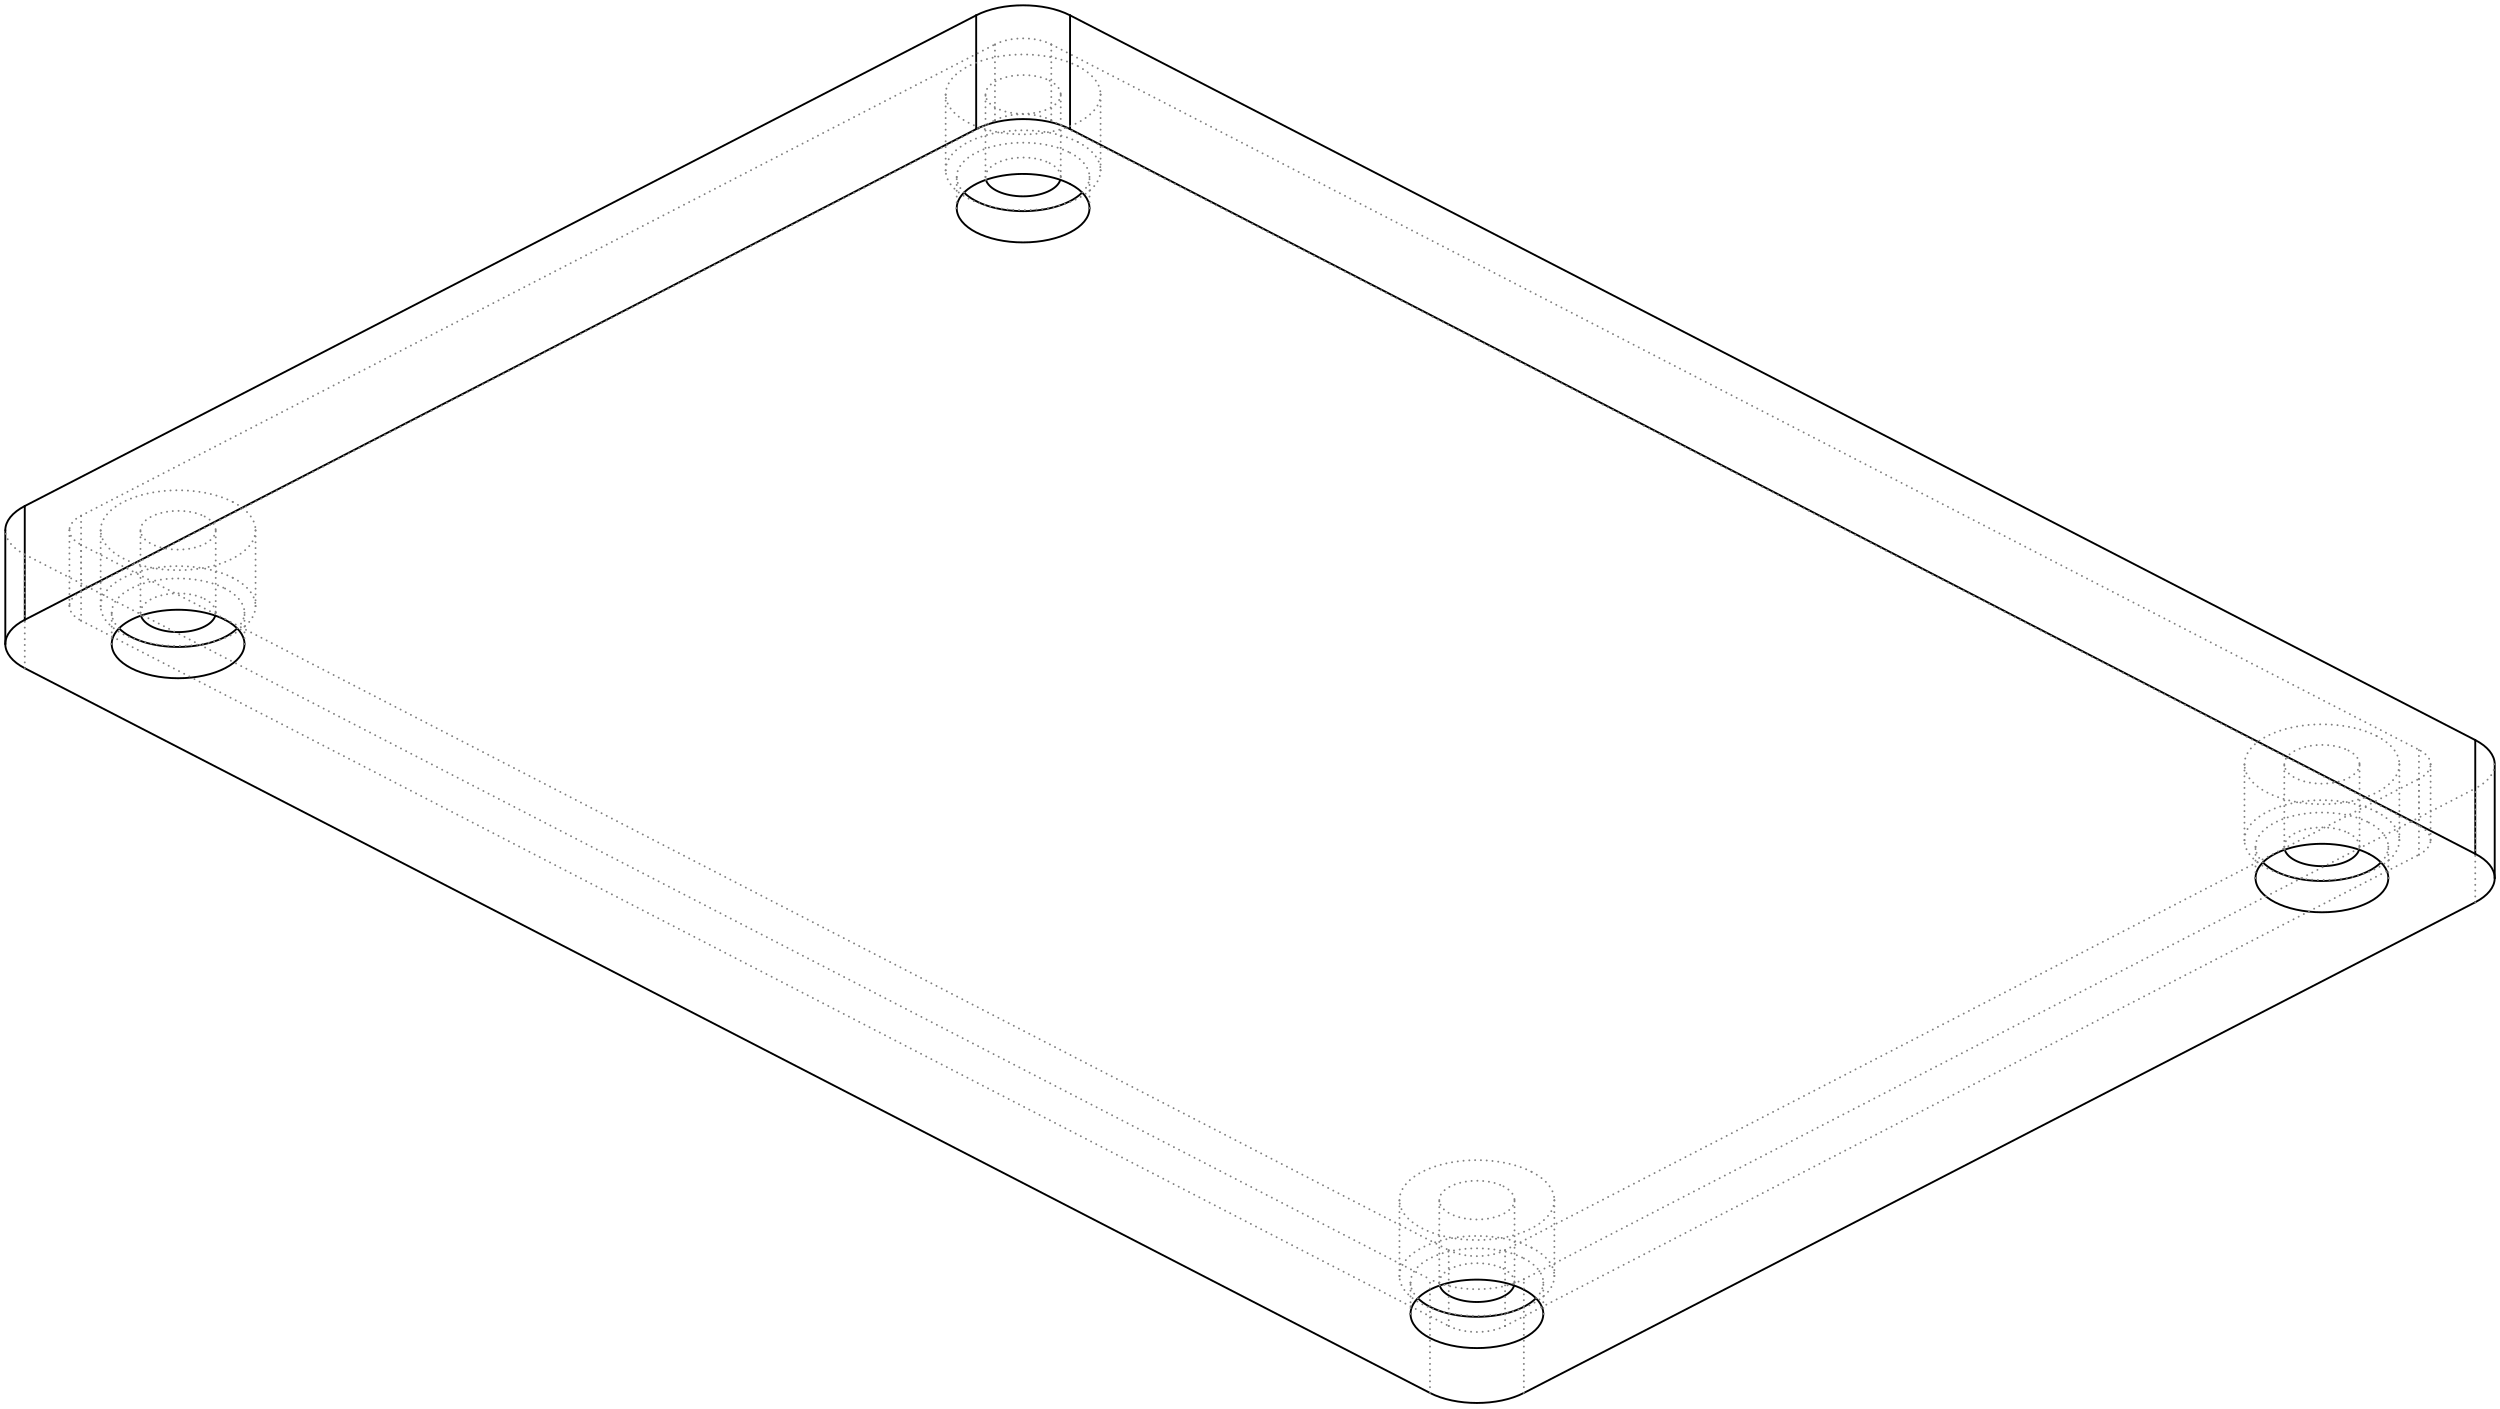
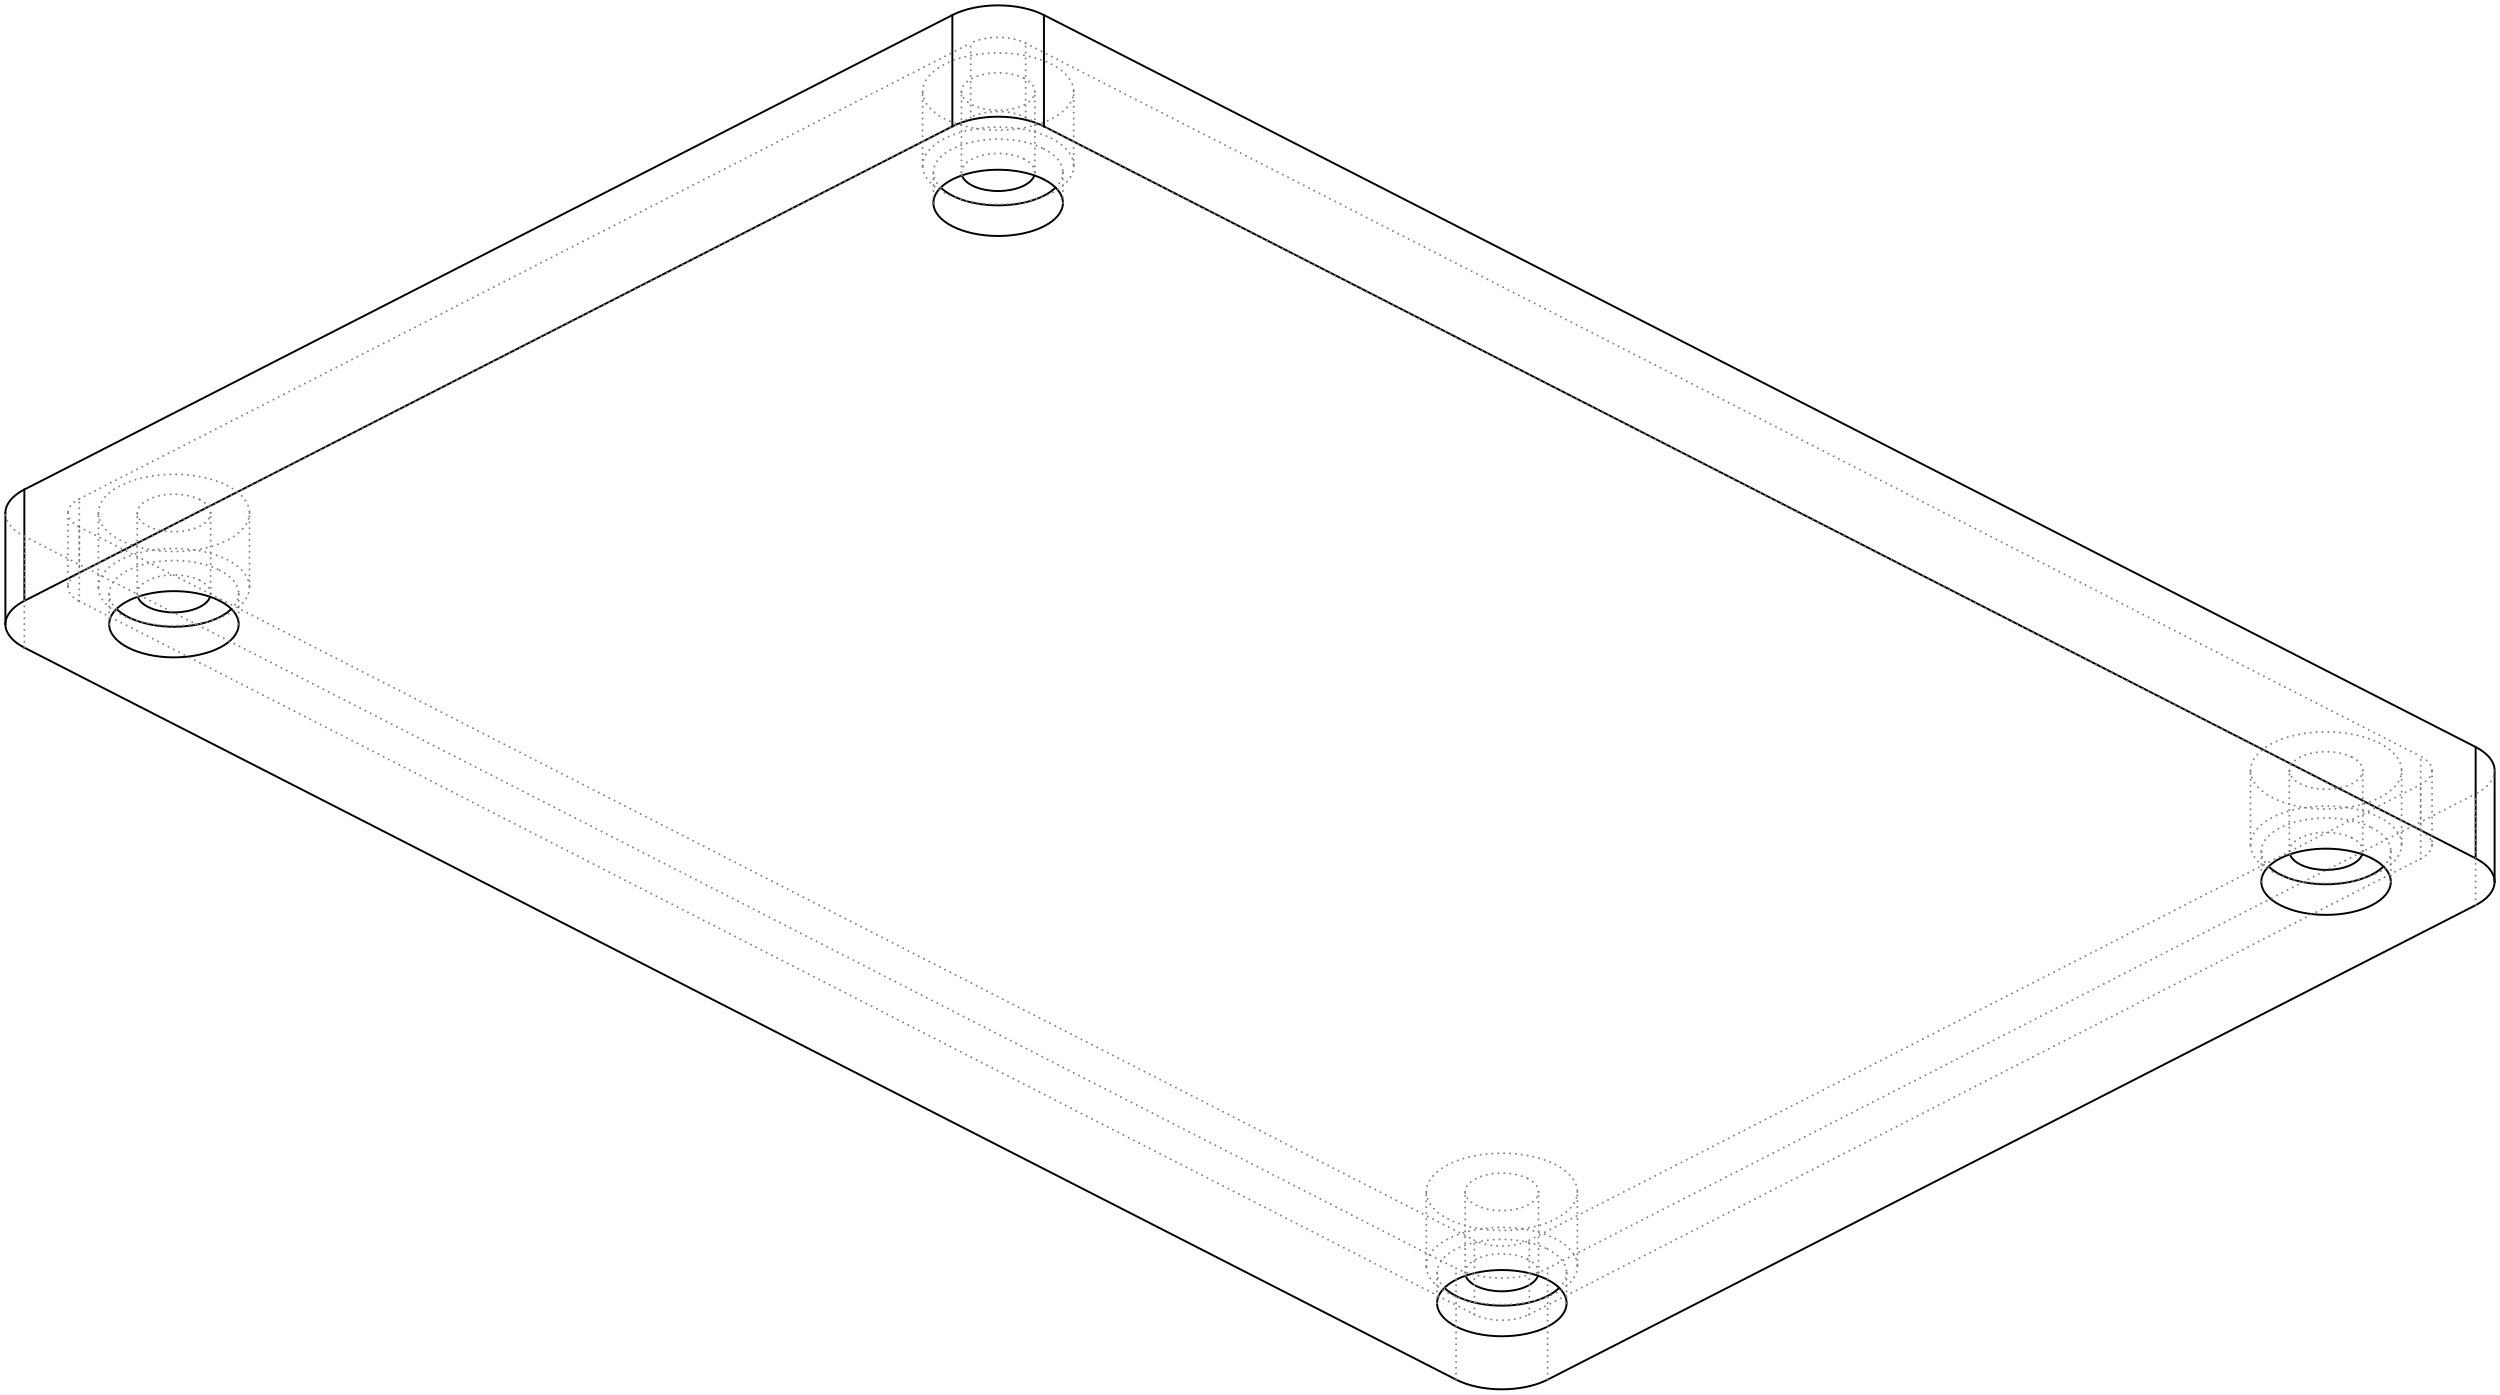
- <svg xmlns="http://www.w3.org/2000/svg" width="117.922mm" height="66.426mm" viewBox="-56.485 -32.974 112.969 63.636" version="1.1">
+ <svg xmlns="http://www.w3.org/2000/svg" width="116.05mm" height="64.743mm" viewBox="-57.909 -33.474 115.818 64.613" version="1.1">
  <g transform="scale(1,-1)" stroke-linecap="round">
-     <g fill="none" stroke="rgb(0,0,0)" stroke-width="0.086" id="visible">
-       <line x1="-55.366" y1="2.779" x2="8.132" y2="-29.97" />
-       <path d="M -55.366,2.779 A 3.0,1.547 0.0 0,0 -56.245,3.873" />
-       <path d="M -56.245,3.873 A 3.0,1.547 0.0 0,0 -55.366,4.967" />
-       <path d="M -56.245,9.014 A 3.0,1.547 0.0 0,0 -55.366,10.108" />
-       <path d="M 12.374,-29.97 A 3.0,1.547 0.0 0,0 8.132,-29.97" />
-       <line x1="-55.366" y1="4.967" x2="-12.374" y2="27.14" />
-       <line x1="12.374" y1="-29.97" x2="55.366" y2="-7.797" />
-       <path d="M -12.374,27.14 A 3.0,1.547 0.0 0,0 -8.132,27.14" />
-       <path d="M 55.366,-5.609 A 3.0,1.547 0.0 0,0 56.245,-6.703" />
-       <path d="M 56.245,-6.703 A 3.0,1.547 0.0 0,0 55.366,-7.797" />
-       <line x1="-8.132" y1="27.14" x2="55.366" y2="-5.609" />
-       <path d="M -46.315,4.967 A 3.0,1.547 0.0 0,0 -45.437,3.873" />
-       <path d="M -45.437,3.873 A 3.0,1.547 0.0 1,0 -51.437,3.873" />
-       <path d="M -51.437,3.873 A 3.0,1.547 0.0 0,0 -46.315,4.967" />
-       <path d="M -8.132,24.661 A 3.0,1.547 0.0 0,0 -7.253,23.567" />
-       <path d="M -7.253,23.567 A 3.0,1.547 0.0 1,0 -13.253,23.567" />
-       <path d="M -13.253,23.567 A 3.0,1.547 0.0 0,0 -8.132,24.661" />
-       <path d="M 12.374,-25.302 A 3.0,1.547 0.0 0,0 13.253,-26.396" />
-       <path d="M 13.253,-26.396 A 3.0,1.547 0.0 1,0 7.253,-26.396" />
-       <path d="M 7.253,-26.396 A 3.0,1.547 0.0 0,0 12.374,-25.302" />
-       <path d="M 50.558,-5.609 A 3.0,1.547 0.0 0,0 51.437,-6.703" />
-       <path d="M 51.437,-6.703 A 3.0,1.547 0.0 1,0 45.437,-6.703" />
-       <path d="M 45.437,-6.703 A 3.0,1.547 0.0 0,0 50.558,-5.609" />
-       <line x1="-55.366" y1="10.108" x2="-12.374" y2="32.281" />
-       <path d="M -12.374,32.281 A 3.0,1.547 0.0 0,0 -8.132,32.281" />
-       <path d="M 55.366,-0.468 A 3.0,1.547 0.0 0,0 56.245,-1.562" />
-       <line x1="-8.132" y1="32.281" x2="55.366" y2="-0.468" />
-       <path d="M -45.768,4.58 A 3.0,1.547 0.0 0,0 -51.105,4.58" />
-       <path d="M -7.584,24.273 A 3.0,1.547 0.0 0,0 -12.922,24.273" />
-       <path d="M 12.922,-25.689 A 3.0,1.547 0.0 0,0 7.584,-25.689" />
-       <path d="M 51.105,-5.996 A 3.0,1.547 0.0 0,0 45.768,-5.996" />
-       <path d="M -46.756,5.155 A 1.7,0.877 0.0 0,0 -50.117,5.155" />
-       <path d="M -8.572,24.848 A 1.7,0.877 0.0 0,0 -11.934,24.848" />
-       <path d="M 11.934,-25.114 A 1.7,0.877 0.0 0,0 8.572,-25.114" />
-       <path d="M 50.117,-5.421 A 1.7,0.877 0.0 0,0 46.756,-5.421" />
-       <line x1="-55.366" y1="4.967" x2="-55.366" y2="10.108" />
-       <line x1="-12.374" y1="27.14" x2="-12.374" y2="32.281" />
-       <line x1="-8.132" y1="27.14" x2="-8.132" y2="32.281" />
-       <line x1="55.366" y1="-5.609" x2="55.366" y2="-0.468" />
-       <line x1="-56.245" y1="9.014" x2="-56.245" y2="3.873" />
-       <line x1="56.245" y1="-1.562" x2="56.245" y2="-6.703" />
+     <g fill="none" stroke="rgb(0,0,0)" stroke-width="0.09" id="visible">
+       <line x1="-56.781" y1="3.47" x2="9.546" y2="-30.44" />
+       <path d="M -56.781,3.47 A 3.0,1.534 0.0 0,0 -57.659,4.554" />
+       <path d="M -57.659,4.554 A 3.0,1.534 0.0 0,0 -56.781,5.639" />
+       <path d="M -57.659,9.711 A 3.0,1.534 0.0 0,0 -56.781,10.796" />
+       <path d="M 13.789,-30.44 A 3.0,1.534 0.0 0,0 9.546,-30.44" />
+       <line x1="-56.781" y1="5.639" x2="-13.789" y2="27.619" />
+       <line x1="13.789" y1="-30.44" x2="56.781" y2="-8.46" />
+       <path d="M -13.789,27.619 A 3.0,1.534 0.0 0,0 -9.546,27.619" />
+       <path d="M 56.781,-6.291 A 3.0,1.534 0.0 0,0 57.659,-7.376" />
+       <path d="M 57.659,-7.376 A 3.0,1.534 0.0 0,0 56.781,-8.46" />
+       <line x1="-9.546" y1="27.619" x2="56.781" y2="-6.291" />
+       <path d="M -47.73,5.639 A 3.0,1.534 0.0 0,0 -46.851,4.554" />
+       <path d="M -46.851,4.554 A 3.0,1.534 0.0 0,0 -52.851,4.554" />
+       <path d="M -52.851,4.554 A 3.0,1.534 0.0 0,0 -47.73,5.639" />
+       <path d="M -9.546,25.161 A 3.0,1.534 0.0 0,0 -8.667,24.076" />
+       <path d="M -8.667,24.076 A 3.0,1.534 0.0 0,0 -14.667,24.076" />
+       <path d="M -14.667,24.076 A 3.0,1.534 0.0 0,0 -9.546,25.161" />
+       <path d="M 13.789,-25.813 A 3.0,1.534 0.0 0,0 14.667,-26.897" />
+       <path d="M 14.667,-26.897 A 3.0,1.534 0.0 0,0 8.667,-26.897" />
+       <path d="M 8.667,-26.897 A 3.0,1.534 0.0 0,0 13.789,-25.813" />
+       <path d="M 51.972,-6.291 A 3.0,1.534 0.0 0,0 52.851,-7.376" />
+       <path d="M 52.851,-7.376 A 3.0,1.534 0.0 0,0 46.851,-7.376" />
+       <path d="M 46.851,-7.376 A 3.0,1.534 0.0 0,0 51.972,-6.291" />
+       <line x1="-56.781" y1="10.796" x2="-13.789" y2="32.776" />
+       <path d="M -13.789,32.776 A 3.0,1.534 0.0 0,0 -9.546,32.776" />
+       <path d="M 56.781,-1.134 A 3.0,1.534 0.0 0,0 57.659,-2.219" />
+       <line x1="-9.546" y1="32.776" x2="56.781" y2="-1.134" />
+       <path d="M -47.191,5.263 A 3.0,1.534 0.0 0,0 -52.511,5.263" />
+       <path d="M -9.007,24.785 A 3.0,1.534 0.0 0,0 -14.327,24.785" />
+       <path d="M 14.327,-26.188 A 3.0,1.534 0.0 0,0 9.007,-26.188" />
+       <path d="M 52.511,-6.667 A 3.0,1.534 0.0 0,0 47.191,-6.667" />
+       <path d="M -48.175,5.827 A 1.7,0.869 0.0 0,0 -51.527,5.827" />
+       <path d="M -9.991,25.348 A 1.7,0.869 0.0 0,0 -13.343,25.348" />
+       <path d="M 13.343,-25.625 A 1.7,0.869 0.0 0,0 9.991,-25.625" />
+       <path d="M 51.527,-6.103 A 1.7,0.869 0.0 0,0 48.175,-6.103" />
+       <line x1="-56.781" y1="5.639" x2="-56.781" y2="10.796" />
+       <line x1="-13.789" y1="27.619" x2="-13.789" y2="32.776" />
+       <line x1="-9.546" y1="27.619" x2="-9.546" y2="32.776" />
+       <line x1="56.781" y1="-6.291" x2="56.781" y2="-1.134" />
+       <line x1="-57.659" y1="9.711" x2="-57.659" y2="4.554" />
+       <line x1="57.659" y1="-2.219" x2="57.659" y2="-7.376" />
    </g>
-     <g fill="none" stroke="rgb(128,128,128)" stroke-width="0.086" id="hidden" stroke-dasharray="0.002 0.26">
-       <line x1="-55.366" y1="7.92" x2="8.132" y2="-24.83" />
-       <path d="M -55.366,7.92 A 3.0,1.547 0.0 0,0 -56.245,9.014" />
-       <path d="M 12.374,-24.83 A 3.0,1.547 0.0 0,0 8.132,-24.83" />
-       <line x1="12.374" y1="-24.83" x2="55.366" y2="-2.656" />
-       <path d="M 56.245,-1.562 A 3.0,1.547 0.0 0,0 55.366,-2.656" />
-       <path d="M -52.821,9.67 A 1.8,0.928 180.0 0,1 -53.348,9.014" />
-       <path d="M -53.348,9.014 A 1.8,0.928 180.0 0,1 -52.821,8.357" />
-       <line x1="-52.821" y1="9.67" x2="-11.526" y2="30.968" />
-       <path d="M -8.98,30.968 A 1.8,0.928 180.0 0,1 -11.526,30.968" />
-       <line x1="-8.98" y1="30.968" x2="52.821" y2="-0.906" />
-       <path d="M 52.821,-2.219 A 1.8,0.928 180.0 0,1 53.348,-1.562" />
-       <path d="M 53.348,-1.562 A 1.8,0.928 180.0 0,1 52.821,-0.906" />
-       <line x1="11.526" y1="-23.517" x2="52.821" y2="-2.219" />
-       <path d="M 8.98,-23.517 A 1.8,0.928 180.0 0,1 11.526,-23.517" />
-       <line x1="-52.821" y1="8.357" x2="8.98" y2="-23.517" />
-       <path d="M -46.315,6.381 A 3.0,1.547 0.0 0,0 -45.437,5.287" />
-       <path d="M -45.437,5.287 A 3.0,1.547 0.0 0,0 -45.768,4.58" />
-       <path d="M -51.105,4.58 A 3.0,1.547 0.0 0,0 -51.437,5.287" />
-       <path d="M -51.437,5.287 A 3.0,1.547 0.0 0,0 -46.315,6.381" />
-       <path d="M -8.132,26.074 A 3.0,1.547 0.0 0,0 -7.253,24.98" />
-       <path d="M -7.253,24.98 A 3.0,1.547 0.0 0,0 -7.584,24.273" />
-       <path d="M -12.922,24.273 A 3.0,1.547 0.0 0,0 -13.253,24.98" />
-       <path d="M -13.253,24.98 A 3.0,1.547 0.0 0,0 -8.132,26.074" />
-       <path d="M 12.374,-23.888 A 3.0,1.547 0.0 0,0 13.253,-24.982" />
-       <path d="M 13.253,-24.982 A 3.0,1.547 0.0 0,0 12.922,-25.689" />
-       <path d="M 7.584,-25.689 A 3.0,1.547 0.0 0,0 7.253,-24.982" />
-       <path d="M 7.253,-24.982 A 3.0,1.547 0.0 0,0 12.374,-23.888" />
-       <path d="M 50.558,-4.195 A 3.0,1.547 0.0 0,0 51.437,-5.289" />
-       <path d="M 51.437,-5.289 A 3.0,1.547 0.0 0,0 51.105,-5.996" />
-       <path d="M 45.768,-5.996 A 3.0,1.547 0.0 0,0 45.437,-5.289" />
-       <path d="M 45.437,-5.289 A 3.0,1.547 0.0 0,0 50.558,-4.195" />
-       <path d="M -52.821,6.243 A 1.8,0.928 180.0 0,1 -53.348,5.587" />
-       <path d="M -53.348,5.587 A 1.8,0.928 180.0 0,1 -52.821,4.93" />
-       <line x1="-52.821" y1="6.243" x2="-11.526" y2="27.541" />
-       <path d="M -8.98,27.541 A 1.8,0.928 180.0 0,1 -11.526,27.541" />
-       <line x1="-8.98" y1="27.541" x2="52.821" y2="-4.333" />
-       <path d="M 52.821,-5.646 A 1.8,0.928 180.0 0,1 53.348,-4.989" />
-       <path d="M 53.348,-4.989 A 1.8,0.928 180.0 0,1 52.821,-4.333" />
-       <line x1="11.526" y1="-26.944" x2="52.821" y2="-5.646" />
-       <path d="M 8.98,-26.944 A 1.8,0.928 180.0 0,1 11.526,-26.944" />
-       <line x1="-52.821" y1="4.93" x2="8.98" y2="-26.944" />
-       <path d="M -47.235,5.907 A 1.7,0.877 0.0 0,0 -46.737,5.287" />
-       <path d="M -46.737,5.287 A 1.7,0.877 0.0 0,0 -46.756,5.155" />
-       <path d="M -50.117,5.155 A 1.7,0.877 0.0 0,0 -50.137,5.287" />
-       <path d="M -50.137,5.287 A 1.7,0.877 0.0 0,0 -47.235,5.907" />
-       <path d="M -9.051,25.6 A 1.7,0.877 0.0 0,0 -8.553,24.98" />
-       <path d="M -8.553,24.98 A 1.7,0.877 0.0 0,0 -8.572,24.848" />
-       <path d="M -11.934,24.848 A 1.7,0.877 0.0 0,0 -11.953,24.98" />
-       <path d="M -11.953,24.98 A 1.7,0.877 0.0 0,0 -9.051,25.6" />
-       <path d="M 11.455,-24.362 A 1.7,0.877 0.0 0,0 11.953,-24.982" />
-       <path d="M 11.953,-24.982 A 1.7,0.877 0.0 0,0 11.934,-25.114" />
-       <path d="M 8.572,-25.114 A 1.7,0.877 0.0 0,0 8.553,-24.982" />
-       <path d="M 8.553,-24.982 A 1.7,0.877 0.0 0,0 11.455,-24.362" />
-       <path d="M 49.639,-4.669 A 1.7,0.877 0.0 0,0 50.137,-5.289" />
-       <path d="M 50.137,-5.289 A 1.7,0.877 0.0 0,0 50.117,-5.421" />
-       <path d="M 46.756,-5.421 A 1.7,0.877 0.0 0,0 46.737,-5.289" />
-       <path d="M 46.737,-5.289 A 1.7,0.877 0.0 0,0 49.639,-4.669" />
-       <path d="M -45.962,6.863 A 3.5,1.805 0.0 0,0 -44.937,5.587" />
-       <path d="M -44.937,5.587 A 3.5,1.805 0.0 1,0 -51.937,5.587" />
-       <path d="M -51.937,5.587 A 3.5,1.805 0.0 0,0 -45.962,6.863" />
-       <path d="M -7.778,26.556 A 3.5,1.805 0.0 0,0 -6.753,25.28" />
-       <path d="M -6.753,25.28 A 3.5,1.805 0.0 1,0 -13.753,25.28" />
-       <path d="M -13.753,25.28 A 3.5,1.805 0.0 0,0 -7.778,26.556" />
-       <path d="M 12.728,-23.406 A 3.5,1.805 0.0 0,0 13.753,-24.683" />
-       <path d="M 13.753,-24.683 A 3.5,1.805 0.0 1,0 6.753,-24.683" />
-       <path d="M 6.753,-24.683 A 3.5,1.805 0.0 0,0 12.728,-23.406" />
-       <path d="M 50.912,-3.713 A 3.5,1.805 0.0 0,0 51.937,-4.989" />
-       <path d="M 51.937,-4.989 A 3.5,1.805 0.0 1,0 44.937,-4.989" />
-       <path d="M 44.937,-4.989 A 3.5,1.805 0.0 0,0 50.912,-3.713" />
-       <path d="M -47.235,9.634 A 1.7,0.877 0.0 0,0 -46.737,9.014" />
-       <path d="M -46.737,9.014 A 1.7,0.877 0.0 1,0 -50.137,9.014" />
-       <path d="M -50.137,9.014 A 1.7,0.877 0.0 0,0 -47.235,9.634" />
-       <path d="M -9.051,29.327 A 1.7,0.877 0.0 0,0 -8.553,28.707" />
-       <path d="M -8.553,28.707 A 1.7,0.877 0.0 1,0 -11.953,28.707" />
-       <path d="M -11.953,28.707 A 1.7,0.877 0.0 0,0 -9.051,29.327" />
-       <path d="M 11.455,-20.636 A 1.7,0.877 0.0 0,0 11.953,-21.256" />
-       <path d="M 11.953,-21.256 A 1.7,0.877 0.0 1,0 8.553,-21.256" />
-       <path d="M 8.553,-21.256 A 1.7,0.877 0.0 0,0 11.455,-20.636" />
-       <path d="M 49.639,-0.942 A 1.7,0.877 0.0 0,0 50.137,-1.562" />
-       <path d="M 50.137,-1.562 A 1.7,0.877 0.0 1,0 46.737,-1.562" />
-       <path d="M 46.737,-1.562 A 1.7,0.877 0.0 0,0 49.639,-0.942" />
-       <path d="M -45.962,10.29 A 3.5,1.805 0.0 0,0 -44.937,9.014" />
-       <path d="M -44.937,9.014 A 3.5,1.805 0.0 1,0 -51.937,9.014" />
-       <path d="M -51.937,9.014 A 3.5,1.805 0.0 0,0 -45.962,10.29" />
-       <path d="M -7.778,29.983 A 3.5,1.805 0.0 0,0 -6.753,28.707" />
-       <path d="M -6.753,28.707 A 3.5,1.805 0.0 1,0 -13.753,28.707" />
-       <path d="M -13.753,28.707 A 3.5,1.805 0.0 0,0 -7.778,29.983" />
-       <path d="M 12.728,-19.979 A 3.5,1.805 0.0 0,0 13.753,-21.256" />
-       <path d="M 13.753,-21.256 A 3.5,1.805 0.0 1,0 6.753,-21.256" />
-       <path d="M 6.753,-21.256 A 3.5,1.805 0.0 0,0 12.728,-19.979" />
-       <path d="M 50.912,-0.286 A 3.5,1.805 0.0 0,0 51.937,-1.562" />
-       <path d="M 51.937,-1.562 A 3.5,1.805 0.0 1,0 44.937,-1.562" />
-       <path d="M 44.937,-1.562 A 3.5,1.805 0.0 0,0 50.912,-0.286" />
-       <line x1="-45.437" y1="3.873" x2="-45.437" y2="5.287" />
-       <line x1="-51.437" y1="3.873" x2="-51.437" y2="5.287" />
-       <line x1="-7.253" y1="23.567" x2="-7.253" y2="24.98" />
-       <line x1="-13.253" y1="23.567" x2="-13.253" y2="24.98" />
-       <line x1="13.253" y1="-26.396" x2="13.253" y2="-24.982" />
-       <line x1="7.253" y1="-26.396" x2="7.253" y2="-24.982" />
-       <line x1="51.437" y1="-6.703" x2="51.437" y2="-5.289" />
-       <line x1="45.437" y1="-6.703" x2="45.437" y2="-5.289" />
-       <line x1="-53.348" y1="9.014" x2="-53.348" y2="5.587" />
-       <line x1="53.348" y1="-1.562" x2="53.348" y2="-4.989" />
-       <line x1="-46.737" y1="5.287" x2="-46.737" y2="9.014" />
-       <line x1="-50.137" y1="5.287" x2="-50.137" y2="9.014" />
-       <line x1="-8.553" y1="24.98" x2="-8.553" y2="28.707" />
-       <line x1="-11.953" y1="24.98" x2="-11.953" y2="28.707" />
-       <line x1="11.953" y1="-24.982" x2="11.953" y2="-21.256" />
-       <line x1="8.553" y1="-24.982" x2="8.553" y2="-21.256" />
-       <line x1="50.137" y1="-5.289" x2="50.137" y2="-1.562" />
-       <line x1="46.737" y1="-5.289" x2="46.737" y2="-1.562" />
-       <line x1="-44.937" y1="5.587" x2="-44.937" y2="9.014" />
-       <line x1="-51.937" y1="5.587" x2="-51.937" y2="9.014" />
-       <line x1="-6.753" y1="25.28" x2="-6.753" y2="28.707" />
-       <line x1="-13.753" y1="25.28" x2="-13.753" y2="28.707" />
-       <line x1="13.753" y1="-24.683" x2="13.753" y2="-21.256" />
-       <line x1="6.753" y1="-24.683" x2="6.753" y2="-21.256" />
-       <line x1="51.937" y1="-4.989" x2="51.937" y2="-1.562" />
-       <line x1="44.937" y1="-4.989" x2="44.937" y2="-1.562" />
-       <line x1="-55.366" y1="2.779" x2="-55.366" y2="7.92" />
-       <line x1="8.132" y1="-29.97" x2="8.132" y2="-24.83" />
-       <line x1="12.374" y1="-29.97" x2="12.374" y2="-24.83" />
-       <line x1="55.366" y1="-7.797" x2="55.366" y2="-2.656" />
-       <line x1="-52.821" y1="6.243" x2="-52.821" y2="9.67" />
-       <line x1="-52.821" y1="4.93" x2="-52.821" y2="8.357" />
-       <line x1="-11.526" y1="27.541" x2="-11.526" y2="30.968" />
-       <line x1="-8.98" y1="27.541" x2="-8.98" y2="30.968" />
-       <line x1="52.821" y1="-4.333" x2="52.821" y2="-0.906" />
-       <line x1="52.821" y1="-5.646" x2="52.821" y2="-2.219" />
-       <line x1="11.526" y1="-26.944" x2="11.526" y2="-23.517" />
-       <line x1="8.98" y1="-26.944" x2="8.98" y2="-23.517" />
+     <g fill="none" stroke="rgb(128,128,128)" stroke-width="0.09" id="hidden" stroke-dasharray="0.002 0.271">
+       <line x1="-56.781" y1="8.626" x2="9.546" y2="-25.284" />
+       <path d="M -56.781,8.626 A 3.0,1.534 0.0 0,0 -57.659,9.711" />
+       <path d="M 13.789,-25.284 A 3.0,1.534 0.0 0,0 9.546,-25.284" />
+       <line x1="13.789" y1="-25.284" x2="56.781" y2="-3.304" />
+       <path d="M 57.659,-2.219 A 3.0,1.534 0.0 0,0 56.781,-3.304" />
+       <path d="M -54.235,10.362 A 1.8,0.92 180.0 0,1 -54.762,9.711" />
+       <path d="M -54.762,9.711 A 1.8,0.92 180.0 0,1 -54.235,9.06" />
+       <line x1="-54.235" y1="10.362" x2="-12.94" y2="31.474" />
+       <path d="M -10.394,31.474 A 1.8,0.92 180.0 0,1 -12.94,31.474" />
+       <line x1="-10.394" y1="31.474" x2="54.235" y2="-1.568" />
+       <path d="M 54.235,-2.87 A 1.8,0.92 180.0 0,1 54.762,-2.219" />
+       <path d="M 54.762,-2.219 A 1.8,0.92 180.0 0,1 54.235,-1.568" />
+       <line x1="12.94" y1="-23.982" x2="54.235" y2="-2.87" />
+       <path d="M 10.394,-23.982 A 1.8,0.92 180.0 0,1 12.94,-23.982" />
+       <line x1="-54.235" y1="9.06" x2="10.394" y2="-23.982" />
+       <path d="M -47.73,7.057 A 3.0,1.534 0.0 0,0 -46.851,5.972" />
+       <path d="M -46.851,5.972 A 3.0,1.534 0.0 0,0 -47.191,5.263" />
+       <path d="M -52.511,5.263 A 3.0,1.534 0.0 0,0 -52.851,5.972" />
+       <path d="M -52.851,5.972 A 3.0,1.534 0.0 0,0 -47.73,7.057" />
+       <path d="M -9.546,26.579 A 3.0,1.534 0.0 0,0 -8.667,25.494" />
+       <path d="M -8.667,25.494 A 3.0,1.534 0.0 0,0 -9.007,24.785" />
+       <path d="M -14.327,24.785 A 3.0,1.534 0.0 0,0 -14.667,25.494" />
+       <path d="M -14.667,25.494 A 3.0,1.534 0.0 0,0 -9.546,26.579" />
+       <path d="M 13.789,-24.395 A 3.0,1.534 0.0 0,0 14.667,-25.479" />
+       <path d="M 14.667,-25.479 A 3.0,1.534 0.0 0,0 14.327,-26.188" />
+       <path d="M 9.007,-26.188 A 3.0,1.534 0.0 0,0 8.667,-25.479" />
+       <path d="M 8.667,-25.479 A 3.0,1.534 0.0 0,0 13.789,-24.395" />
+       <path d="M 51.972,-4.873 A 3.0,1.534 0.0 0,0 52.851,-5.957" />
+       <path d="M 52.851,-5.957 A 3.0,1.534 0.0 0,0 52.511,-6.667" />
+       <path d="M 47.191,-6.667 A 3.0,1.534 0.0 0,0 46.851,-5.957" />
+       <path d="M 46.851,-5.957 A 3.0,1.534 0.0 0,0 51.972,-4.873" />
+       <path d="M -54.235,6.924 A 1.8,0.92 180.0 0,1 -54.762,6.273" />
+       <path d="M -54.762,6.273 A 1.8,0.92 180.0 0,1 -54.235,5.623" />
+       <line x1="-54.235" y1="6.924" x2="-12.94" y2="28.036" />
+       <path d="M -10.394,28.036 A 1.8,0.92 180.0 0,1 -12.94,28.036" />
+       <line x1="-10.394" y1="28.036" x2="54.235" y2="-5.006" />
+       <path d="M 54.235,-6.307 A 1.8,0.92 180.0 0,1 54.762,-5.657" />
+       <path d="M 54.762,-5.657 A 1.8,0.92 180.0 0,1 54.235,-5.006" />
+       <line x1="12.94" y1="-27.42" x2="54.235" y2="-6.307" />
+       <path d="M 10.394,-27.42 A 1.8,0.92 180.0 0,1 12.94,-27.42" />
+       <line x1="-54.235" y1="5.623" x2="10.394" y2="-27.42" />
+       <path d="M -48.649,6.587 A 1.7,0.869 0.0 0,0 -48.151,5.972" />
+       <path d="M -48.151,5.972 A 1.7,0.869 0.0 0,0 -48.175,5.827" />
+       <path d="M -51.527,5.827 A 1.7,0.869 0.0 0,0 -51.551,5.972" />
+       <path d="M -51.551,5.972 A 1.7,0.869 0.0 0,0 -48.649,6.587" />
+       <path d="M -10.465,26.109 A 1.7,0.869 0.0 0,0 -9.967,25.494" />
+       <path d="M -9.967,25.494 A 1.7,0.869 0.0 0,0 -9.991,25.348" />
+       <path d="M -13.343,25.348 A 1.7,0.869 0.0 0,0 -13.367,25.494" />
+       <path d="M -13.367,25.494 A 1.7,0.869 0.0 0,0 -10.465,26.109" />
+       <path d="M 12.869,-24.865 A 1.7,0.869 0.0 0,0 13.367,-25.479" />
+       <path d="M 13.367,-25.479 A 1.7,0.869 0.0 0,0 13.343,-25.625" />
+       <path d="M 9.991,-25.625 A 1.7,0.869 0.0 0,0 9.967,-25.479" />
+       <path d="M 9.967,-25.479 A 1.7,0.869 0.0 0,0 12.869,-24.865" />
+       <path d="M 51.053,-5.343 A 1.7,0.869 0.0 0,0 51.551,-5.957" />
+       <path d="M 51.551,-5.957 A 1.7,0.869 0.0 0,0 51.527,-6.103" />
+       <path d="M 48.175,-6.103 A 1.7,0.869 0.0 0,0 48.151,-5.957" />
+       <path d="M 48.151,-5.957 A 1.7,0.869 0.0 0,0 51.053,-5.343" />
+       <path d="M -47.376,7.539 A 3.5,1.789 0.0 0,0 -46.351,6.273" />
+       <path d="M -46.351,6.273 A 3.5,1.789 0.0 0,0 -53.351,6.273" />
+       <path d="M -53.351,6.273 A 3.5,1.789 0.0 0,0 -47.376,7.539" />
+       <path d="M -9.192,27.06 A 3.5,1.789 0.0 0,0 -8.167,25.795" />
+       <path d="M -8.167,25.795 A 3.5,1.789 0.0 0,0 -15.167,25.795" />
+       <path d="M -15.167,25.795 A 3.5,1.789 0.0 0,0 -9.192,27.06" />
+       <path d="M 14.142,-23.913 A 3.5,1.789 0.0 0,0 15.167,-25.178" />
+       <path d="M 15.167,-25.178 A 3.5,1.789 0.0 0,0 8.167,-25.178" />
+       <path d="M 8.167,-25.178 A 3.5,1.789 0.0 0,0 14.142,-23.913" />
+       <path d="M 52.326,-4.391 A 3.5,1.789 0.0 0,0 53.351,-5.657" />
+       <path d="M 53.351,-5.657 A 3.5,1.789 0.0 0,0 46.351,-5.657" />
+       <path d="M 46.351,-5.657 A 3.5,1.789 0.0 0,0 52.326,-4.391" />
+       <path d="M -48.649,10.326 A 1.7,0.869 0.0 0,0 -48.151,9.711" />
+       <path d="M -48.151,9.711 A 1.7,0.869 0.0 0,0 -51.551,9.711" />
+       <path d="M -51.551,9.711 A 1.7,0.869 0.0 0,0 -48.649,10.326" />
+       <path d="M -10.465,29.847 A 1.7,0.869 0.0 0,0 -9.967,29.233" />
+       <path d="M -9.967,29.233 A 1.7,0.869 0.0 0,0 -13.367,29.233" />
+       <path d="M -13.367,29.233 A 1.7,0.869 0.0 0,0 -10.465,29.847" />
+       <path d="M 12.869,-21.126 A 1.7,0.869 0.0 0,0 13.367,-21.741" />
+       <path d="M 13.367,-21.741 A 1.7,0.869 0.0 0,0 9.967,-21.741" />
+       <path d="M 9.967,-21.741 A 1.7,0.869 0.0 0,0 12.869,-21.126" />
+       <path d="M 51.053,-1.604 A 1.7,0.869 0.0 0,0 51.551,-2.219" />
+       <path d="M 51.551,-2.219 A 1.7,0.869 0.0 0,0 48.151,-2.219" />
+       <path d="M 48.151,-2.219 A 1.7,0.869 0.0 0,0 51.053,-1.604" />
+       <path d="M -47.376,10.976 A 3.5,1.789 0.0 0,0 -46.351,9.711" />
+       <path d="M -46.351,9.711 A 3.5,1.789 0.0 0,0 -53.351,9.711" />
+       <path d="M -53.351,9.711 A 3.5,1.789 0.0 0,0 -47.376,10.976" />
+       <path d="M -9.192,30.498 A 3.5,1.789 0.0 0,0 -8.167,29.233" />
+       <path d="M -8.167,29.233 A 3.5,1.789 0.0 0,0 -15.167,29.233" />
+       <path d="M -15.167,29.233 A 3.5,1.789 0.0 0,0 -9.192,30.498" />
+       <path d="M 14.142,-20.475 A 3.5,1.789 0.0 0,0 15.167,-21.741" />
+       <path d="M 15.167,-21.741 A 3.5,1.789 0.0 0,0 8.167,-21.741" />
+       <path d="M 8.167,-21.741 A 3.5,1.789 0.0 0,0 14.142,-20.475" />
+       <path d="M 52.326,-0.954 A 3.5,1.789 0.0 0,0 53.351,-2.219" />
+       <path d="M 53.351,-2.219 A 3.5,1.789 0.0 0,0 46.351,-2.219" />
+       <path d="M 46.351,-2.219 A 3.5,1.789 0.0 0,0 52.326,-0.954" />
+       <line x1="-46.851" y1="4.554" x2="-46.851" y2="5.972" />
+       <line x1="-52.851" y1="4.554" x2="-52.851" y2="5.972" />
+       <line x1="-8.667" y1="24.076" x2="-8.667" y2="25.494" />
+       <line x1="-14.667" y1="24.076" x2="-14.667" y2="25.494" />
+       <line x1="14.667" y1="-26.897" x2="14.667" y2="-25.479" />
+       <line x1="8.667" y1="-26.897" x2="8.667" y2="-25.479" />
+       <line x1="52.851" y1="-7.376" x2="52.851" y2="-5.957" />
+       <line x1="46.851" y1="-7.376" x2="46.851" y2="-5.957" />
+       <line x1="-54.762" y1="9.711" x2="-54.762" y2="6.273" />
+       <line x1="54.762" y1="-2.219" x2="54.762" y2="-5.657" />
+       <line x1="-48.151" y1="5.972" x2="-48.151" y2="9.711" />
+       <line x1="-51.551" y1="5.972" x2="-51.551" y2="9.711" />
+       <line x1="-9.967" y1="25.494" x2="-9.967" y2="29.233" />
+       <line x1="-13.367" y1="25.494" x2="-13.367" y2="29.233" />
+       <line x1="13.367" y1="-25.479" x2="13.367" y2="-21.741" />
+       <line x1="9.967" y1="-25.479" x2="9.967" y2="-21.741" />
+       <line x1="51.551" y1="-5.957" x2="51.551" y2="-2.219" />
+       <line x1="48.151" y1="-5.957" x2="48.151" y2="-2.219" />
+       <line x1="-46.351" y1="6.273" x2="-46.351" y2="9.711" />
+       <line x1="-53.351" y1="6.273" x2="-53.351" y2="9.711" />
+       <line x1="-8.167" y1="25.795" x2="-8.167" y2="29.233" />
+       <line x1="-15.167" y1="25.795" x2="-15.167" y2="29.233" />
+       <line x1="15.167" y1="-25.178" x2="15.167" y2="-21.741" />
+       <line x1="8.167" y1="-25.178" x2="8.167" y2="-21.741" />
+       <line x1="53.351" y1="-5.657" x2="53.351" y2="-2.219" />
+       <line x1="46.351" y1="-5.657" x2="46.351" y2="-2.219" />
+       <line x1="-56.781" y1="3.47" x2="-56.781" y2="8.626" />
+       <line x1="9.546" y1="-30.44" x2="9.546" y2="-25.284" />
+       <line x1="13.789" y1="-30.44" x2="13.789" y2="-25.284" />
+       <line x1="56.781" y1="-8.46" x2="56.781" y2="-3.304" />
+       <line x1="-54.235" y1="6.924" x2="-54.235" y2="10.362" />
+       <line x1="-54.235" y1="5.623" x2="-54.235" y2="9.06" />
+       <line x1="-12.94" y1="28.036" x2="-12.94" y2="31.474" />
+       <line x1="-10.394" y1="28.036" x2="-10.394" y2="31.474" />
+       <line x1="54.235" y1="-5.006" x2="54.235" y2="-1.568" />
+       <line x1="54.235" y1="-6.307" x2="54.235" y2="-2.87" />
+       <line x1="12.94" y1="-27.42" x2="12.94" y2="-23.982" />
+       <line x1="10.394" y1="-27.42" x2="10.394" y2="-23.982" />
    </g>
  </g>
</svg>
